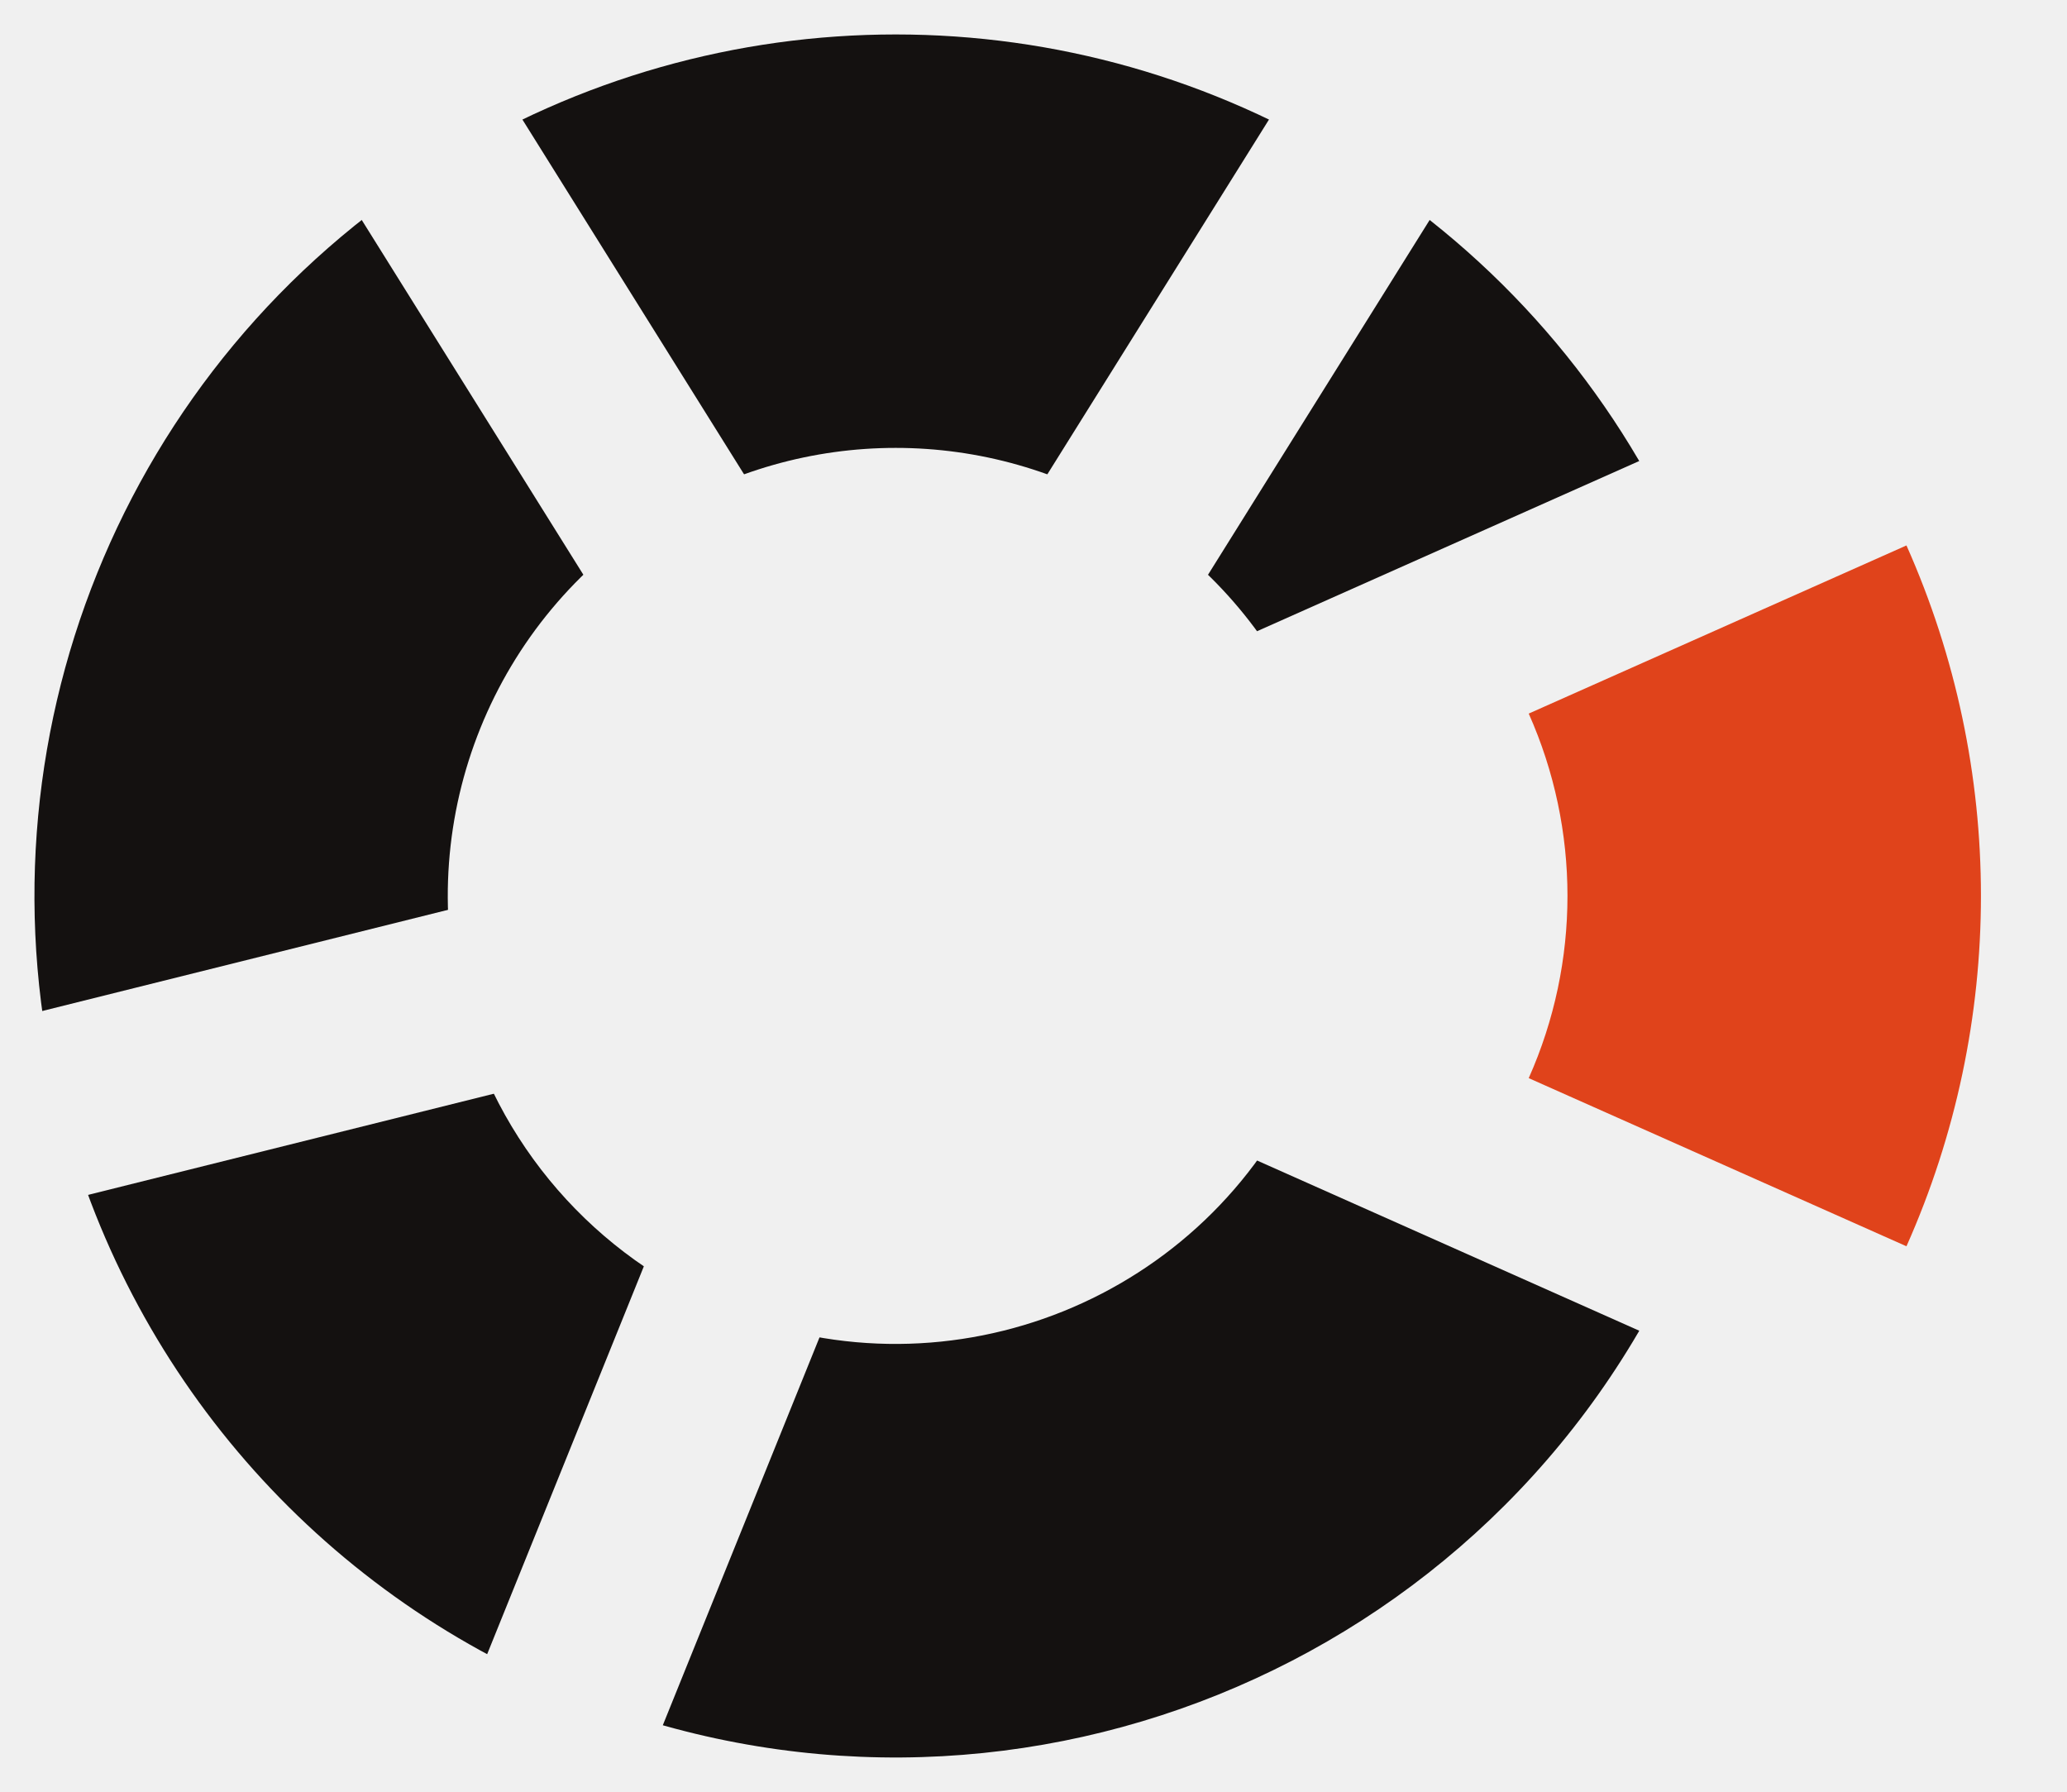
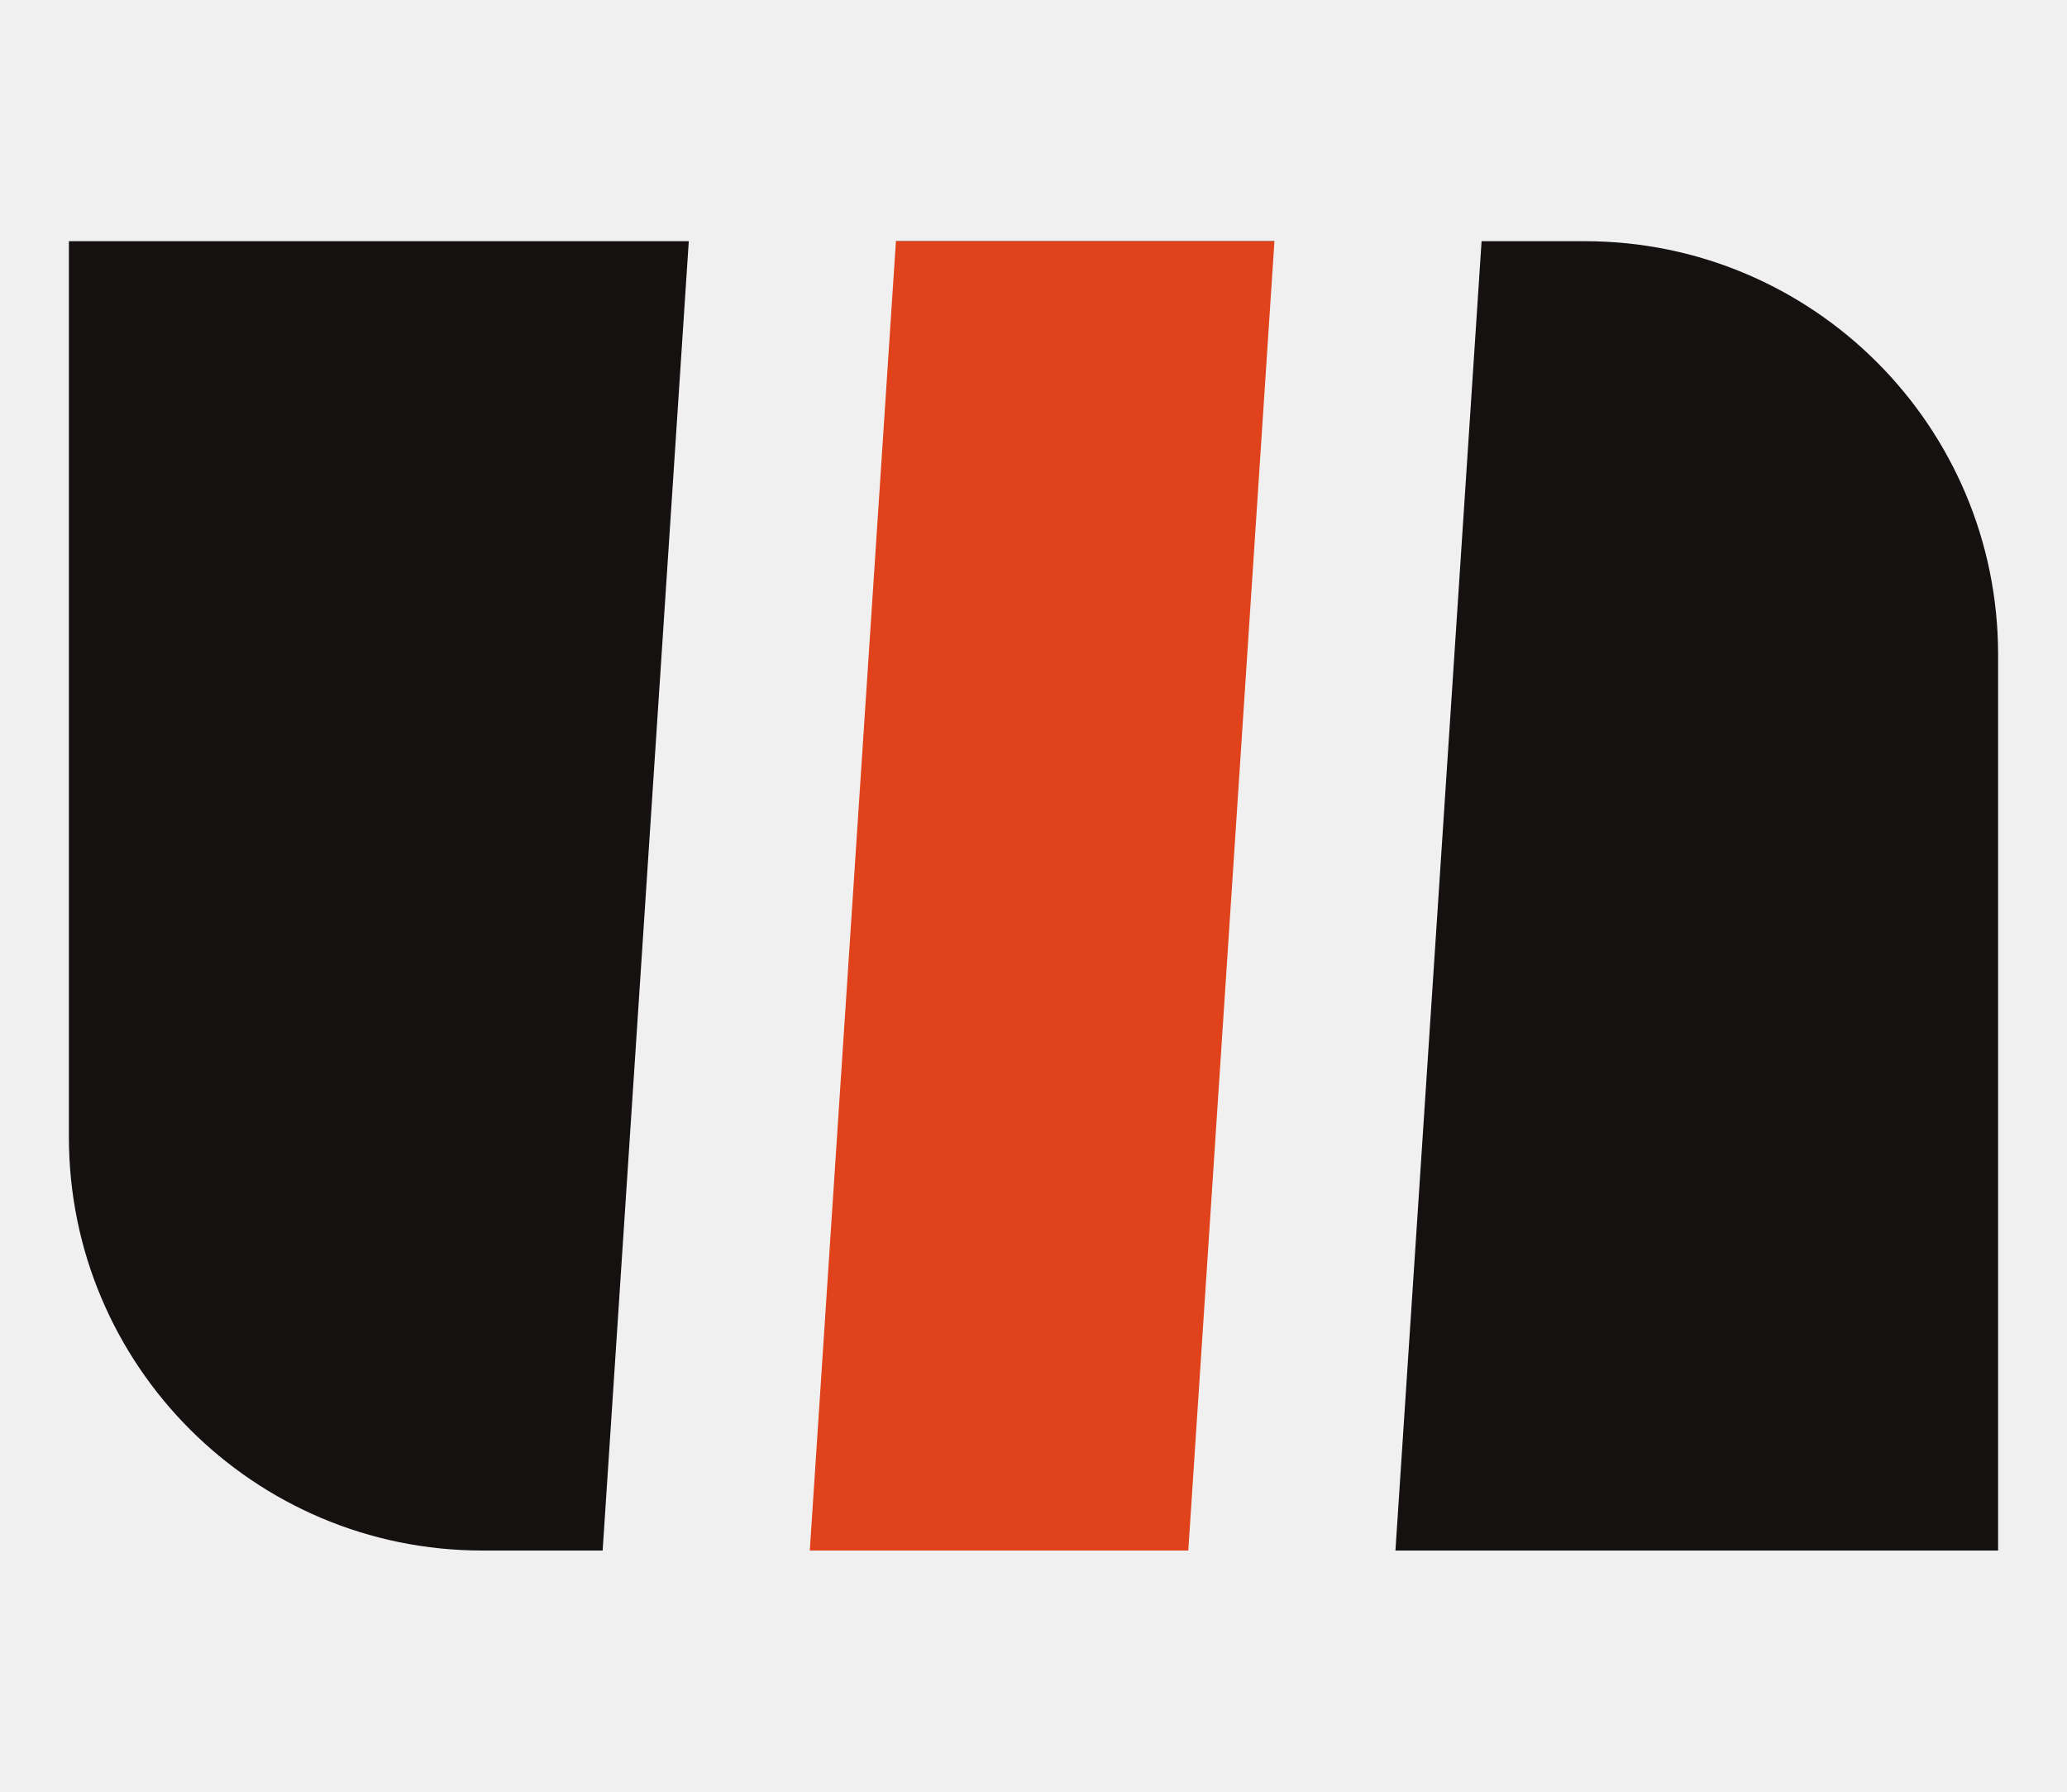
<svg xmlns="http://www.w3.org/2000/svg" viewBox="8 8 120 104" role="img" aria-label="churrasquin">
  <defs>
-     <mask id="stu93p" maskUnits="userSpaceOnUse" x="-20" y="-20" width="170" height="160">
+     <clipPath id="snqybd">
+       <path d="M12,22H100A24 24 0 0 1 124,46V98H36A24 24 0 0 1 12,74Z" />
+     </clipPath>
+     <mask id="sy4xsv" maskUnits="userSpaceOnUse" x="-20" y="-20" width="170" height="160">
      <rect x="-20" y="-20" width="170" height="160" fill="#fff" />
-       <g stroke="#000" stroke-width="11">
-         <line x1="60" y1="60" x2="133.08" y2="92.54" />
-         <line x1="60" y1="60" x2="30.03" y2="134.17" />
-         <line x1="60" y1="60" x2="-17.62" y2="79.35" />
-         <line x1="60" y1="60" x2="17.61" y2="-7.84" />
-         <line x1="60" y1="60" x2="102.39" y2="-7.84" />
-         <line x1="60" y1="60" x2="133.08" y2="27.46" />
+       <g stroke="#000" stroke-width="12">
+         <line x1="54.79" y1="10" x2="48.21" y2="110" />
+         <line x1="88.79" y1="10" x2="82.21" y2="110" />
      </g>
    </mask>
  </defs>
-   <path mask="url(#stu93p)" fill="#141110" d="M105.68,80.34A50 50 0 0 1 41.27,106.36L50.26,84.11A26 26 0 0 0 83.75,70.58ZM41.27,106.36A50 50 0 0 1 11.49,72.1L34.77,66.29A26 26 0 0 0 50.26,84.11ZM11.49,72.1A50 50 0 0 1 33.5,17.6L46.22,37.95A26 26 0 0 0 34.77,66.29ZM33.5,17.6A50 50 0 0 1 86.5,17.6L73.78,37.95A26 26 0 0 0 46.22,37.95ZM86.5,17.6A50 50 0 0 1 105.68,39.66L83.75,49.42A26 26 0 0 0 73.78,37.95Z" />
-   <path fill="#E0431B" d="M118.68,39.66A50 50 0 0 1 118.68,80.34L96.75,70.58A26 26 0 0 0 96.75,49.42Z" />
+   <g mask="url(#sy4xsv)">
+     <path fill="#141110" d="M12,22H100A24 24 0 0 1 124,46V98H36A24 24 0 0 1 12,74Z" />
+     <polygon clip-path="url(#snqybd)" fill="#E0431B" points="54.79,10 88.79,10 82.21,110 48.21,110" />
+   </g>
</svg>
